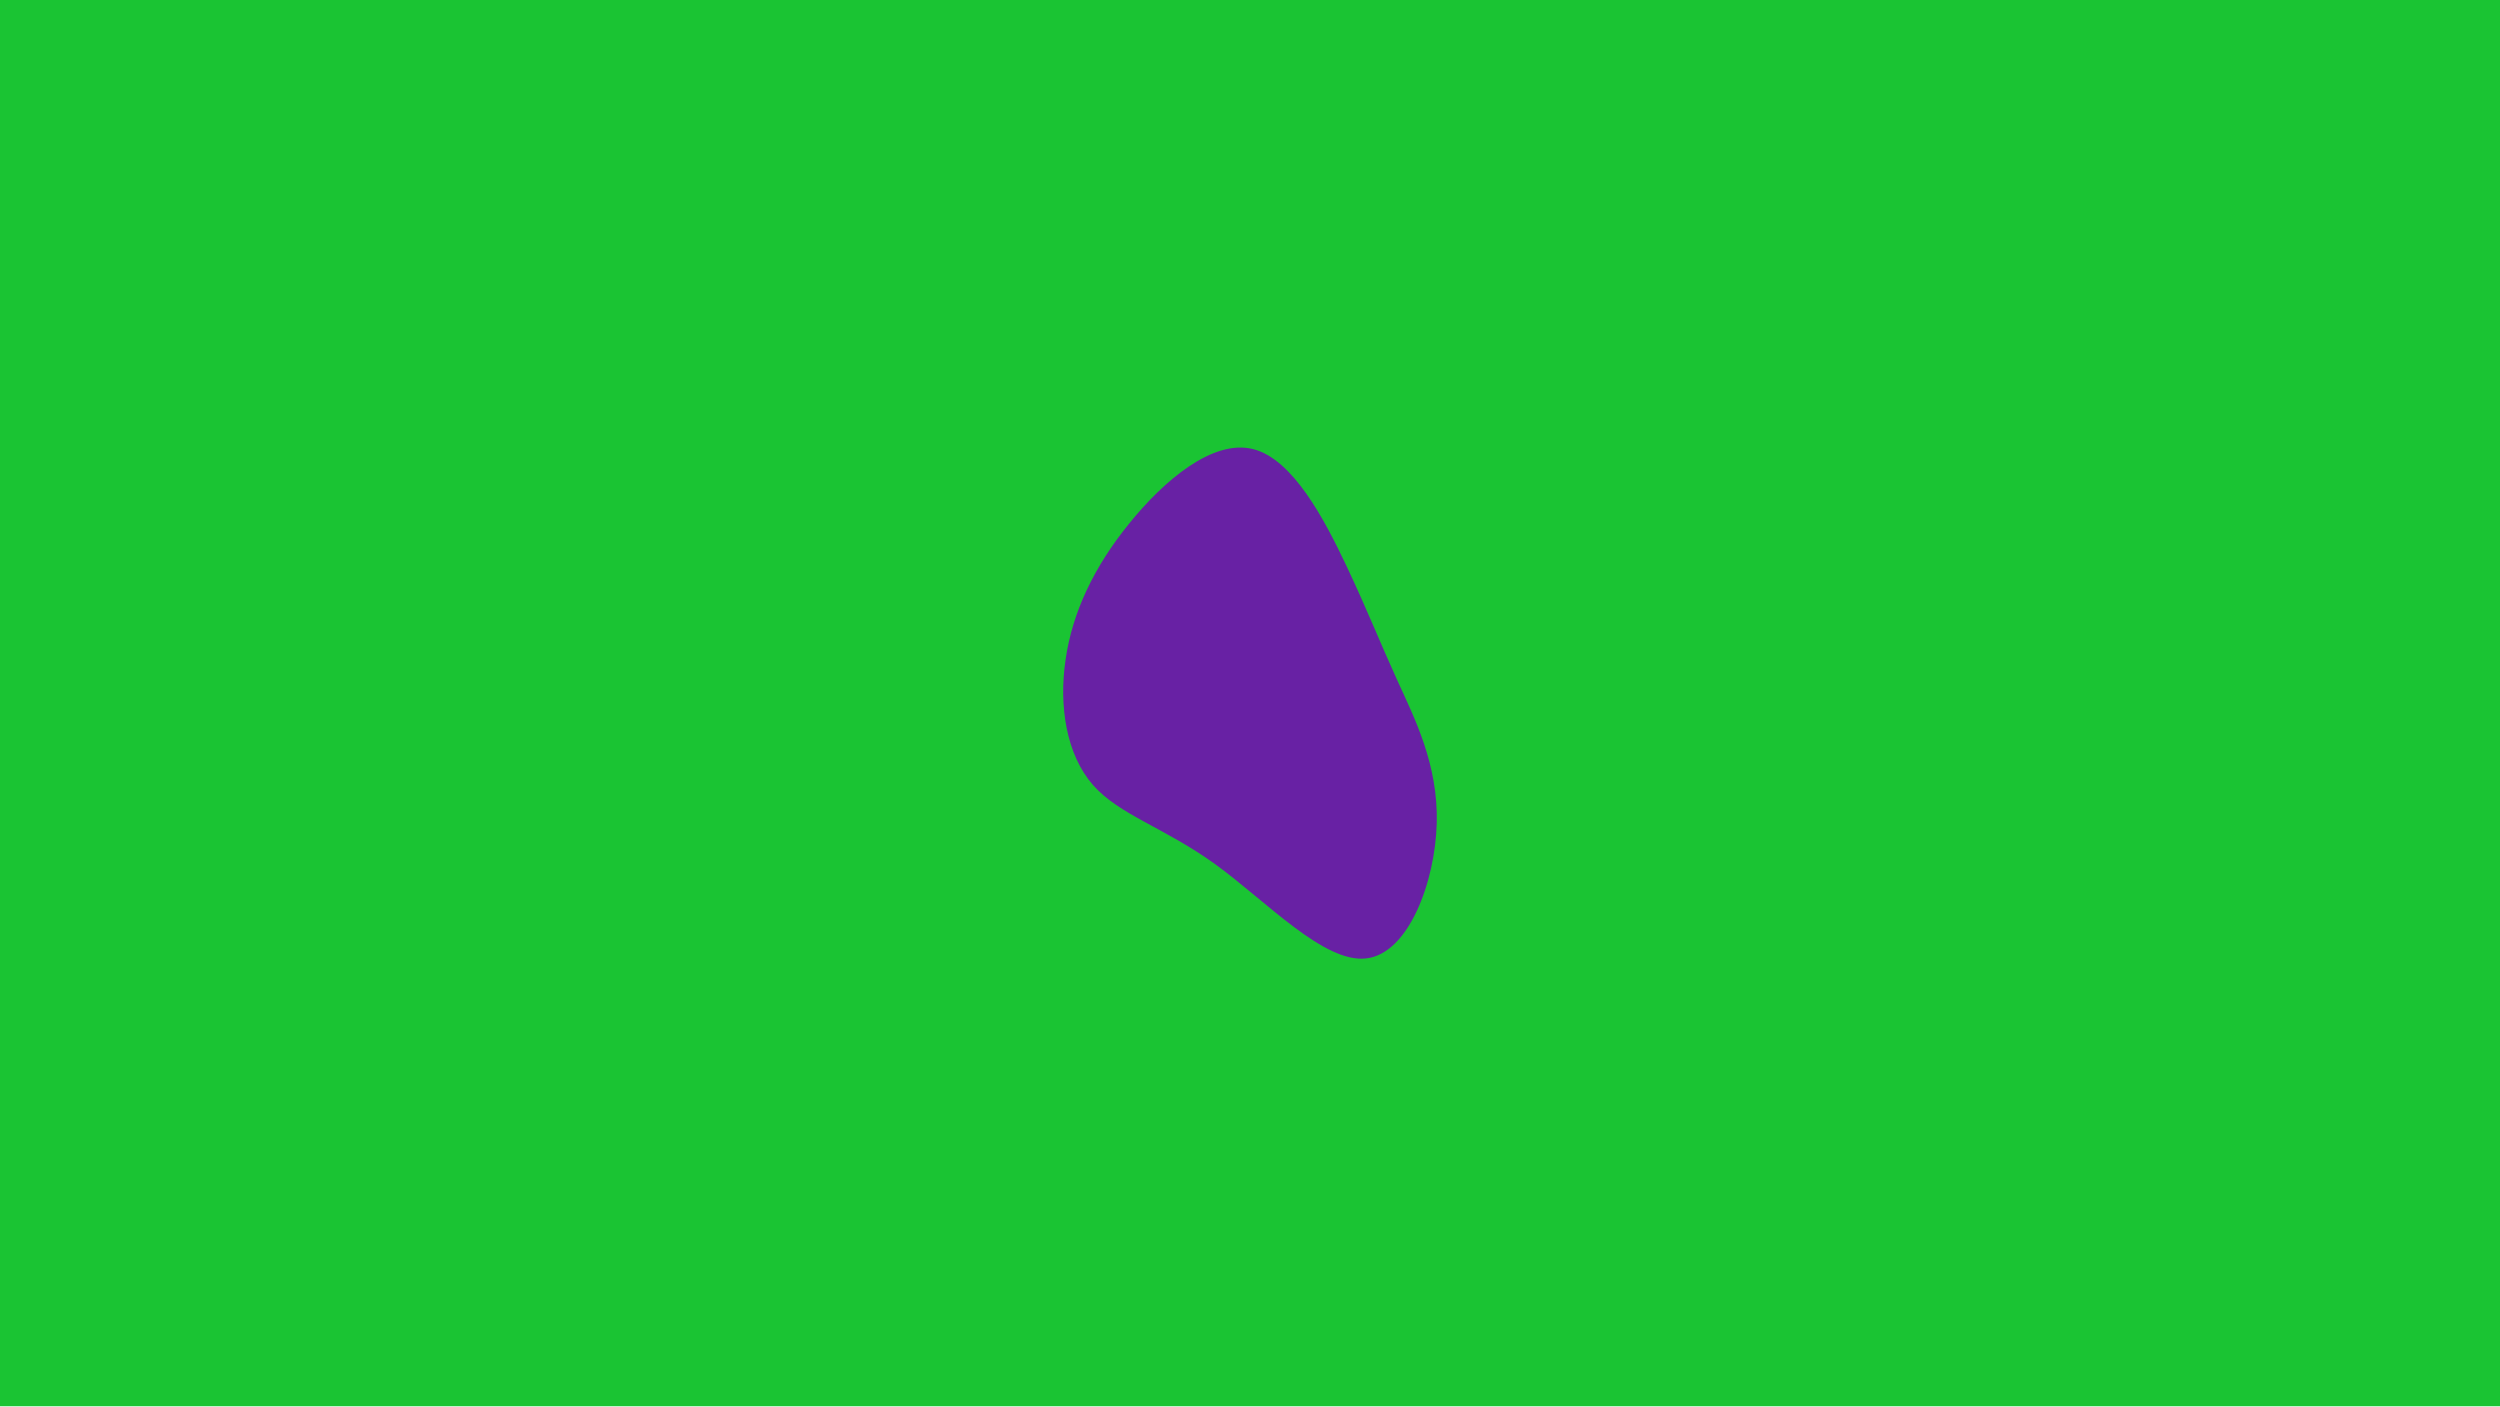
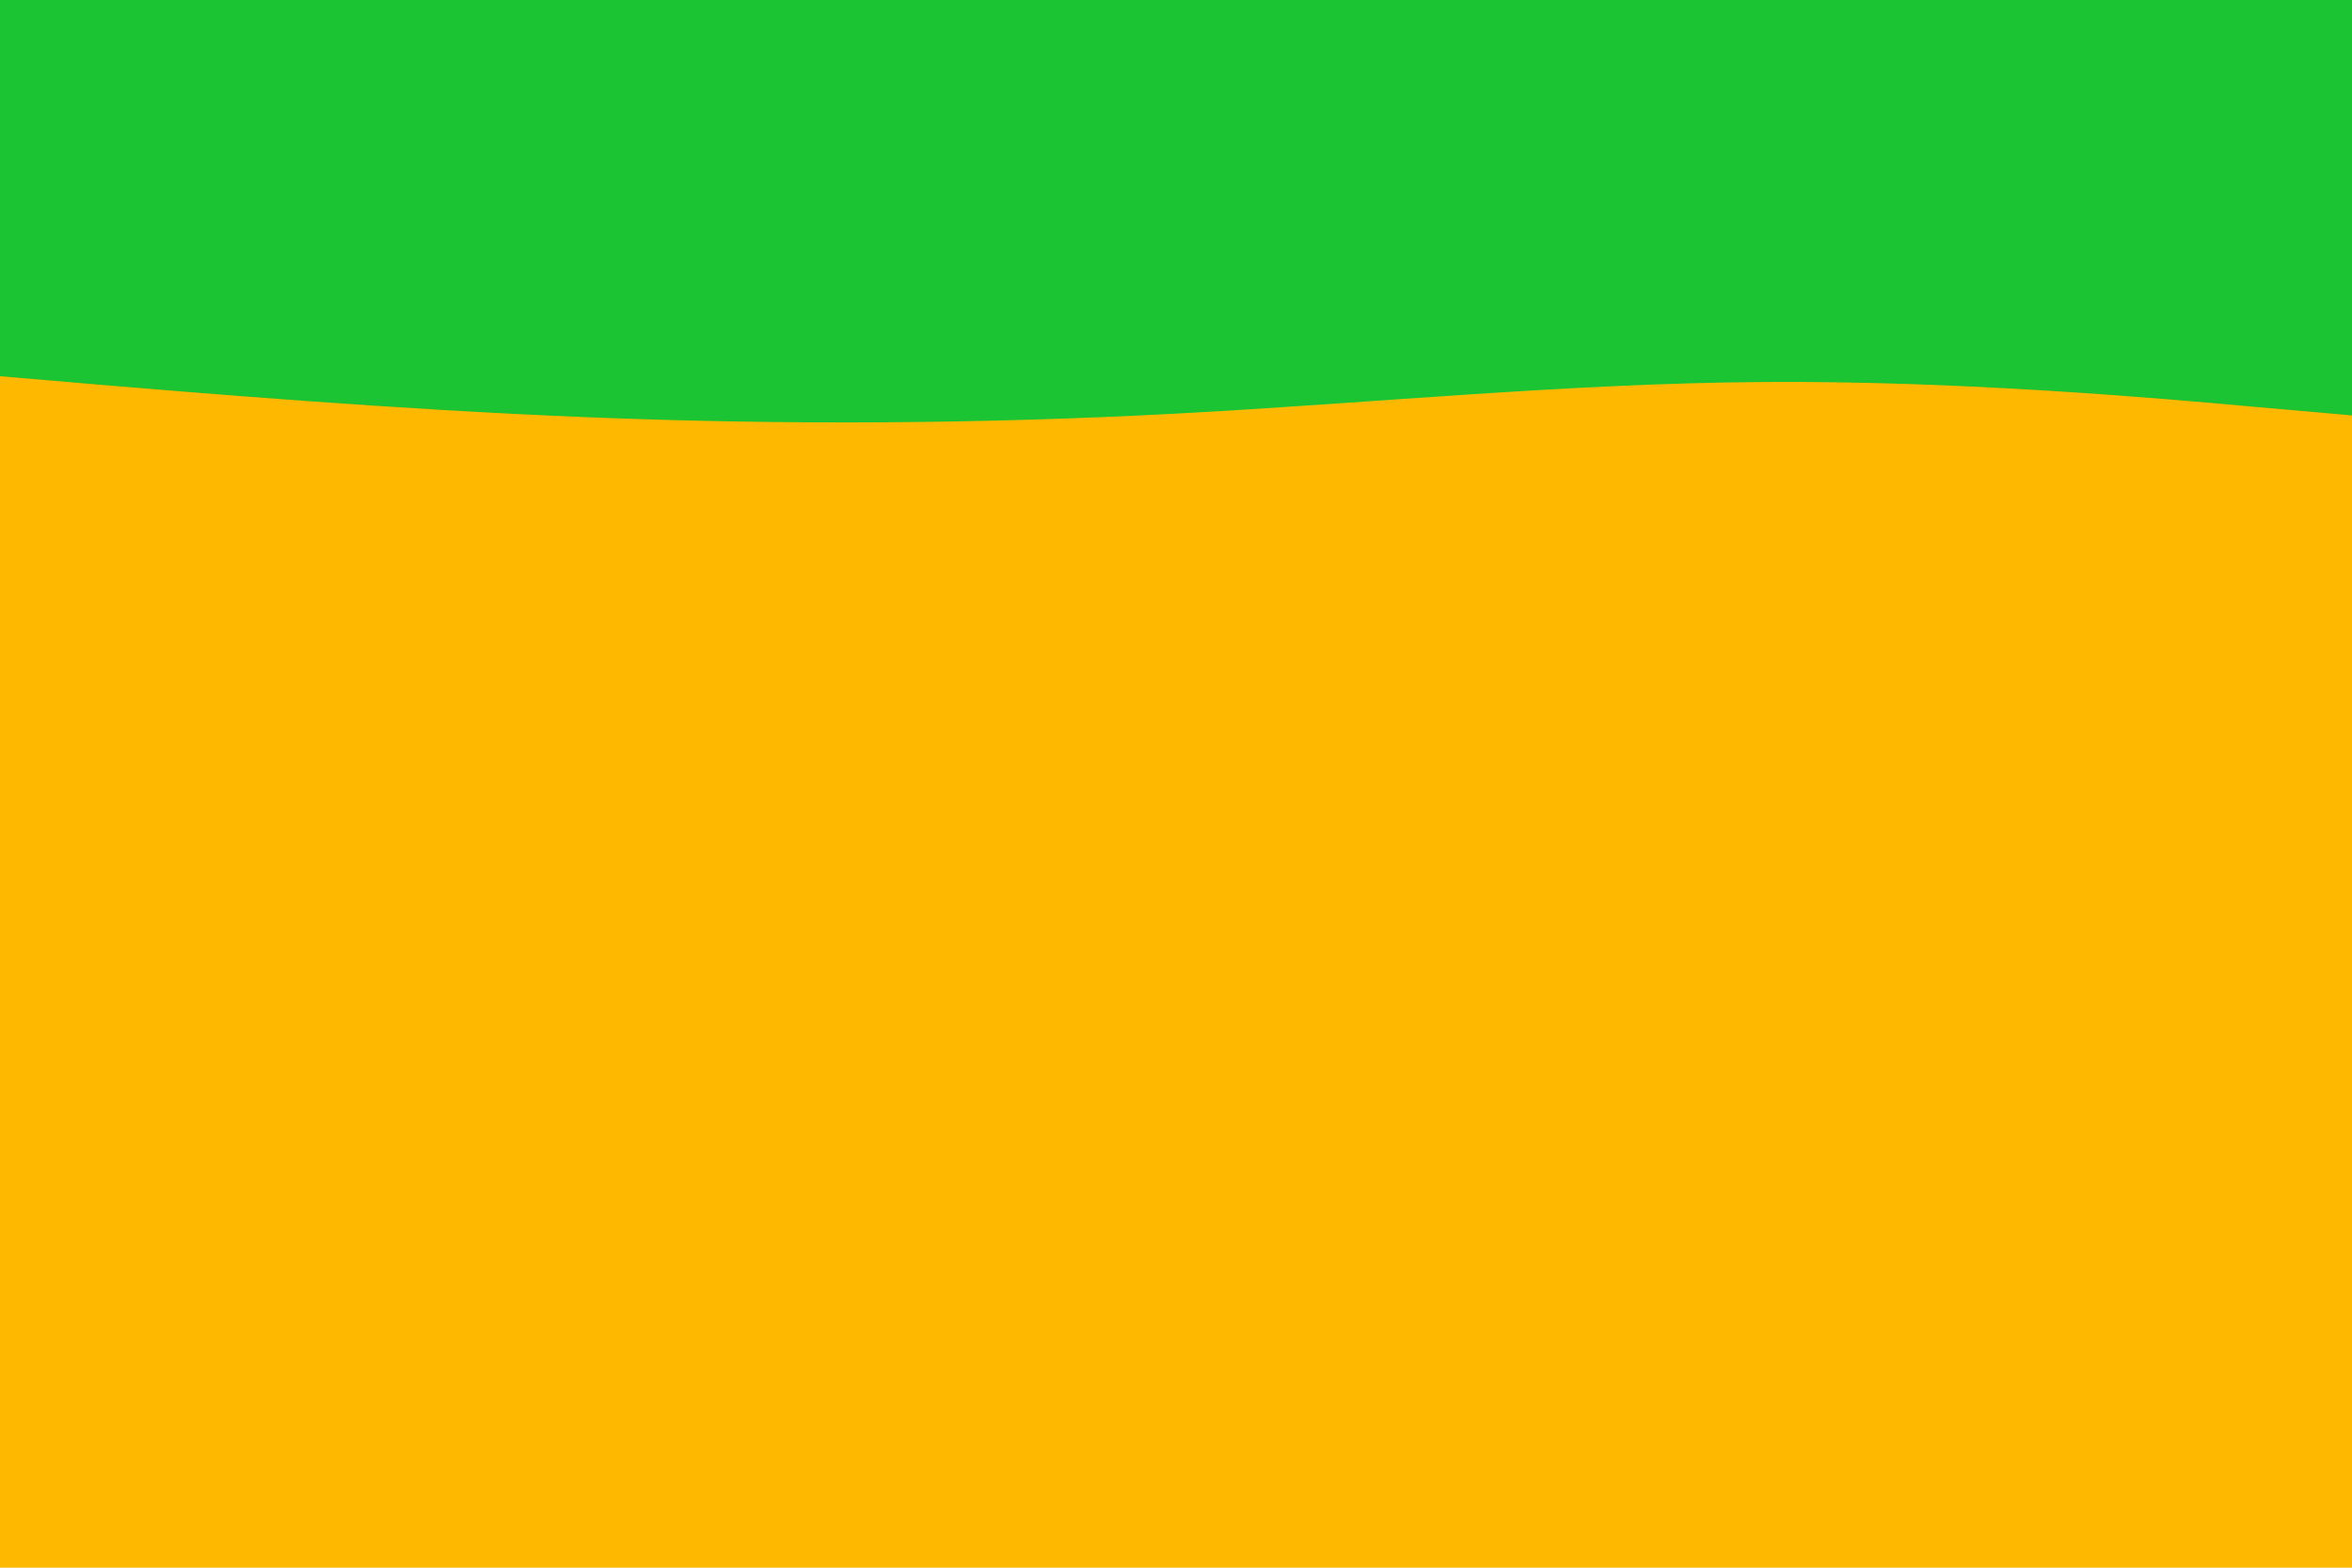
- <svg xmlns="http://www.w3.org/2000/svg" id="visual" viewBox="0 0 960 540" width="960" height="540" version="1.1">
-   <rect x="0" y="0" width="960" height="540" fill="#1ac433" />
-   <g transform="translate(484.3066 266.8321)">
-     <path d="M32.7 -49.6C41 -32 45.5 -20.4 52.2 -5.7C58.9 9 68 26.7 67.4 49.3C66.8 72 56.5 99.4 40.3 101.2C24.1 103.1 1.9 79.2 -17.7 65C-37.4 50.8 -54.6 46.1 -64.7 34.5C-74.8 22.9 -77.8 4.3 -75.1 -13.7C-72.5 -31.7 -64.2 -49.2 -50.7 -65.8C-37.3 -82.4 -18.6 -98.2 -3.2 -94.4C12.2 -90.6 24.4 -67.1 32.7 -49.6" fill="#6821a4" />
-   </g>
+ <svg xmlns="http://www.w3.org/2000/svg" id="visual" viewBox="0 0 900 600" width="900" height="600" version="1.1">
+   <rect x="0" y="0" width="900" height="600" fill="#ffb800" />
+   <path d="M0 144L37.5 147.2C75 150.3 150 156.7 225 159.7C300 162.7 375 162.3 450 158.3C525 154.3 600 146.7 675 146.2C750 145.7 825 152.3 862.5 155.7L900 159L900 0L862.5 0C825 0 750 0 675 0C600 0 525 0 450 0C375 0 300 0 225 0C150 0 75 0 37.5 0L0 0Z" fill="#1ac433" stroke-linecap="round" stroke-linejoin="miter" />
</svg>
